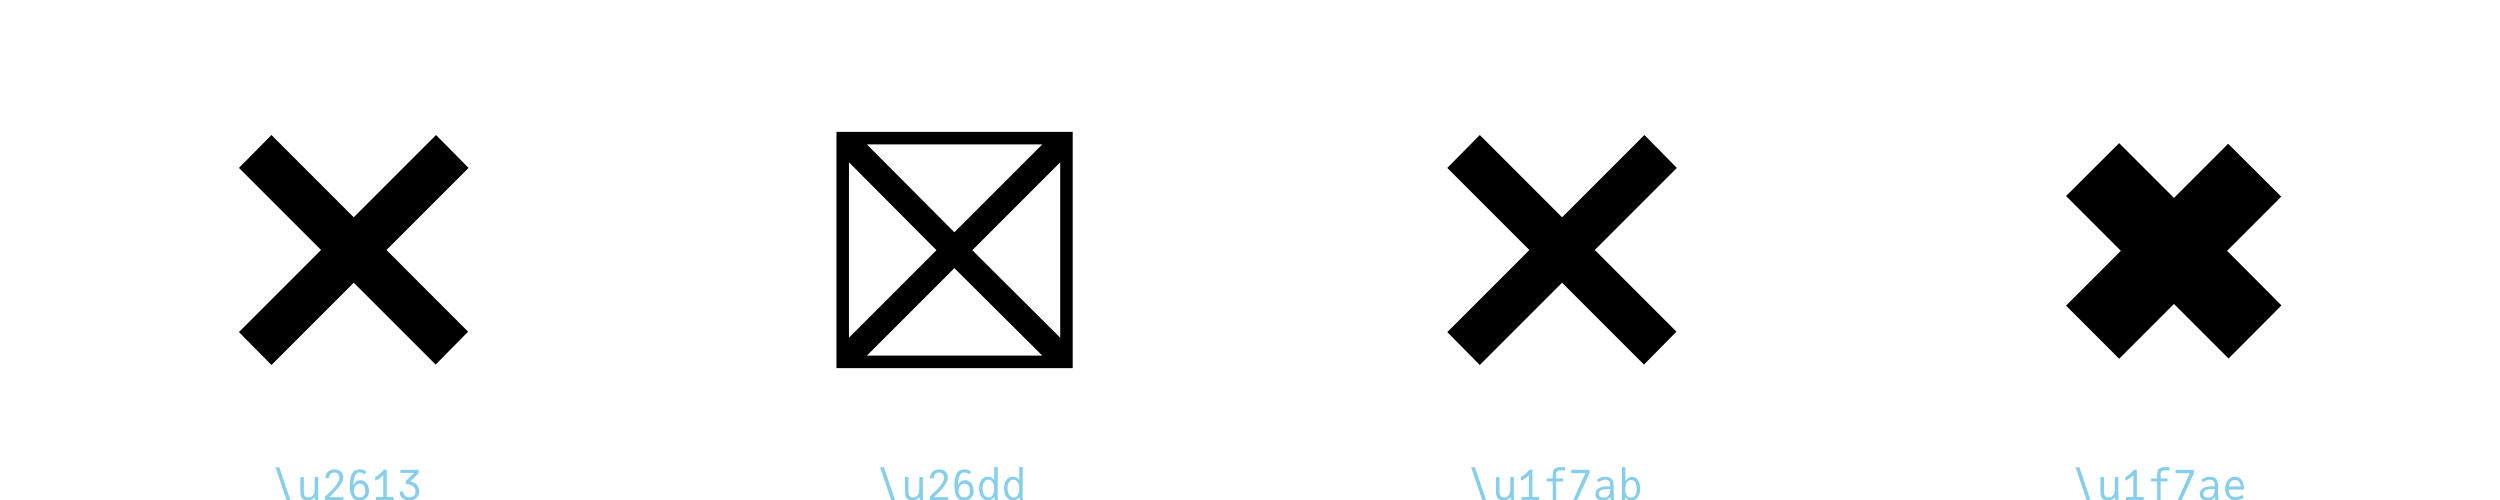
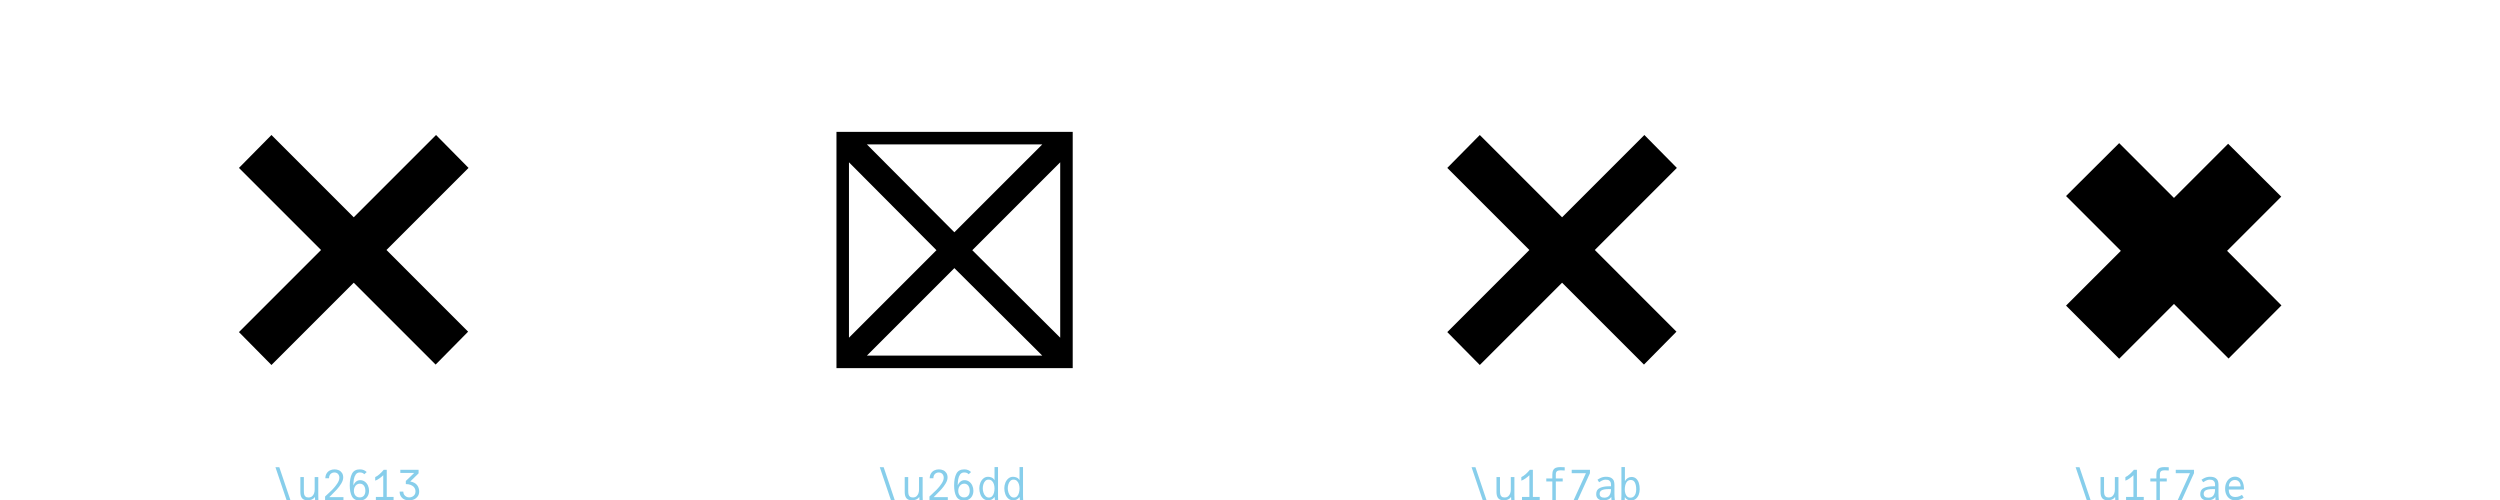
<svg xmlns="http://www.w3.org/2000/svg" xmlns:xlink="http://www.w3.org/1999/xlink" width="600pt" height="120pt" viewBox="0 0 600 120" version="1.1">
  <defs>
    <g>
      <symbol overflow="visible" id="glyph0-0">
-         <path style="stroke:none;" d="M 3.602 17 L 3.602 -72.5 L 56.398 -72.5 L 56.398 17 Z M 8.801 11.801 L 51.199 11.801 L 51.199 -67.301 L 8.801 -67.301 Z M 16.352 -45 C 16.25 -50.066 17.602 -53.367 20.398 -54.898 C 23.199 -56.434 26.168 -57.199 29.301 -57.199 C 33.602 -57.199 36.91 -56.215 39.227 -54.25 C 41.543 -52.285 42.699 -49.465 42.699 -45.801 C 42.699 -44.168 42.383 -42.648 41.75 -41.25 C 41.117 -39.852 40.359 -38.617 39.477 -37.551 C 38.594 -36.484 37.383 -35.168 35.852 -33.602 L 34.199 -31.898 C 33.199 -31.031 32.535 -30.352 32.199 -29.852 C 31.867 -29.352 31.699 -28.617 31.699 -27.648 L 31.699 -25 L 26 -25 L 26 -27.648 C 26 -28.75 26.043 -29.617 26.125 -30.25 C 26.207 -30.883 26.449 -31.535 26.852 -32.199 C 27.352 -33 27.949 -33.75 28.648 -34.449 C 29.348 -35.148 30.199 -35.949 31.199 -36.852 C 32.434 -37.949 33.391 -38.875 34.074 -39.625 C 34.758 -40.375 35.34 -41.25 35.824 -42.25 C 36.309 -43.25 36.551 -44.352 36.551 -45.551 C 36.551 -47.516 35.867 -49.035 34.5 -50.102 C 33.133 -51.168 31.184 -51.699 28.648 -51.699 C 27.617 -51.699 26.582 -51.477 25.551 -51.023 C 24.516 -50.574 23.668 -49.852 23 -48.852 C 22.332 -47.852 22.035 -46.566 22.102 -45 Z M 34.648 -16.301 C 34.648 -14.898 34.148 -13.699 33.148 -12.699 C 32.148 -11.699 30.934 -11.199 29.5 -11.199 C 28.102 -11.199 26.898 -11.699 25.898 -12.699 C 24.898 -13.699 24.398 -14.898 24.398 -16.301 C 24.398 -17.133 24.582 -17.918 24.949 -18.648 C 25.148 -19.418 25.5 -20.008 26 -20.426 C 26.5 -20.844 27.184 -21.117 28.051 -21.25 C 28.648 -21.383 29.133 -21.449 29.5 -21.449 C 30.934 -21.449 32.148 -20.949 33.148 -19.949 C 34.148 -18.949 34.648 -17.734 34.648 -16.301 Z M 23.199 -10.199 C 24.602 -10.199 25.809 -9.691 26.824 -8.676 C 27.84 -7.66 28.352 -6.449 28.352 -5.051 C 28.352 -3.648 27.84 -2.449 26.824 -1.449 C 25.809 -0.449 24.602 0.051 23.199 0.051 C 21.801 0.051 20.602 -0.449 19.602 -1.449 C 18.602 -2.449 18.102 -3.648 18.102 -5.051 C 18.102 -6.449 18.602 -7.66 19.602 -8.676 C 20.602 -9.691 21.801 -10.199 23.199 -10.199 Z M 35.852 -10.199 C 37.25 -10.199 38.449 -9.691 39.449 -8.676 C 40.449 -7.66 40.949 -6.449 40.949 -5.051 C 40.949 -3.648 40.449 -2.449 39.449 -1.449 C 38.449 -0.449 37.25 0.051 35.852 0.051 C 34.418 0.051 33.199 -0.449 32.199 -1.449 C 31.199 -2.449 30.699 -3.648 30.699 -5.051 C 30.699 -6.449 31.199 -7.66 32.199 -8.676 C 33.199 -9.691 34.418 -10.199 35.852 -10.199 Z M 35.852 -10.199 " />
+         <path style="stroke:none;" d="M 3.602 17 L 3.602 -72.5 L 56.398 -72.5 L 56.398 17 Z M 8.801 11.801 L 51.199 11.801 L 51.199 -67.301 L 8.801 -67.301 Z M 29.648 -52.699 C 27.516 -52.699 25.785 -52.16 24.449 -51.074 C 23.117 -49.992 22.484 -48.316 22.551 -46.051 L 16.801 -46.051 C 16.801 -51.117 18.141 -54.418 20.824 -55.949 C 23.508 -57.484 26.25 -58.25 29.051 -58.25 C 33.719 -58.25 37.242 -57.293 39.625 -55.375 C 42.008 -53.457 43.199 -50.75 43.199 -47.25 C 43.199 -45.484 42.918 -43.91 42.352 -42.523 C 41.785 -41.141 41.074 -39.926 40.227 -38.875 C 39.375 -37.824 38.184 -36.516 36.648 -34.949 L 34.648 -32.898 C 33.684 -32.066 33.035 -31.391 32.699 -30.875 C 32.367 -30.359 32.199 -29.617 32.199 -28.648 L 32.199 -24.551 L 26.5 -24.551 L 26.5 -28.648 C 26.5 -29.883 26.543 -30.793 26.625 -31.375 C 26.707 -31.957 26.949 -32.582 27.352 -33.25 C 28.082 -34.484 29.465 -35.984 31.5 -37.75 C 32.734 -38.852 33.707 -39.785 34.426 -40.551 C 35.141 -41.316 35.75 -42.199 36.25 -43.199 C 36.75 -44.199 37 -45.301 37 -46.5 C 37 -48.465 36.332 -49.992 35 -51.074 C 33.668 -52.156 31.883 -52.699 29.648 -52.699 Z M 34.551 -16.75 C 34.551 -15.352 34.051 -14.148 33.051 -13.148 C 32.051 -12.148 30.832 -11.648 29.398 -11.648 C 28 -11.648 26.801 -12.148 25.801 -13.148 C 24.801 -14.148 24.301 -15.352 24.301 -16.75 C 24.301 -18.184 24.801 -19.398 25.801 -20.398 C 26.801 -21.398 28 -21.898 29.398 -21.898 C 30.832 -21.898 32.051 -21.398 33.051 -20.398 C 34.051 -19.398 34.551 -18.184 34.551 -16.75 Z M 23.102 -10.648 C 24.5 -10.648 25.707 -10.141 26.727 -9.125 C 27.742 -8.109 28.25 -6.898 28.25 -5.5 C 28.25 -4.102 27.742 -2.898 26.727 -1.898 C 25.707 -0.898 24.5 -0.398 23.102 -0.398 C 21.699 -0.398 20.5 -0.898 19.5 -1.898 C 18.5 -2.898 18 -4.102 18 -5.5 C 18 -6.898 18.5 -8.109 19.5 -9.125 C 20.5 -10.141 21.699 -10.648 23.102 -10.648 Z M 35.75 -10.648 C 37.148 -10.648 38.352 -10.141 39.352 -9.125 C 40.352 -8.109 40.852 -6.898 40.852 -5.5 C 40.852 -4.102 40.352 -2.898 39.352 -1.898 C 38.352 -0.898 37.148 -0.398 35.75 -0.398 C 34.316 -0.398 33.102 -0.898 32.102 -1.898 C 31.102 -2.898 30.602 -4.102 30.602 -5.5 C 30.602 -6.898 31.102 -8.109 32.102 -9.125 C 33.102 -10.141 34.316 -10.648 35.75 -10.648 Z M 35.75 -10.648 " />
      </symbol>
      <symbol overflow="visible" id="glyph0-1">
        <path style="stroke:none;" d="M 49.699 -55.199 L 57.5 -47.301 L 37.801 -27.602 L 57.398 -8 L 49.602 -0.102 L 29.949 -19.75 L 10.199 0 L 2.398 -7.898 L 22.102 -27.602 L 2.398 -47.301 L 10.199 -55.199 L 29.949 -35.449 Z M 49.699 -55.199 " />
      </symbol>
      <symbol overflow="visible" id="glyph0-2">
        <path style="stroke:none;" d="M 58.301 0 L 58.301 -56.699 L 1.602 -56.699 L 1.602 0 Z M 51 -53.699 L 29.898 -32.602 L 8.898 -53.699 Z M 25.602 -28.301 L 4.602 -7.301 L 4.602 -49.398 Z M 55.301 -7.301 L 34.199 -28.301 L 55.301 -49.398 Z M 51 -3 L 8.898 -3 L 29.898 -24 Z M 51 -3 " />
      </symbol>
      <symbol overflow="visible" id="glyph0-3">
        <path style="stroke:none;" d="M 49.699 -55.199 L 57.5 -47.301 L 37.801 -27.602 L 57.398 -8 L 49.602 -0.102 L 29.949 -19.75 L 10.199 0 L 2.398 -7.898 L 22.102 -27.602 L 2.398 -47.301 L 10.199 -55.199 L 29.949 -35.449 Z M 49.699 -55.199 " />
      </symbol>
      <symbol overflow="visible" id="glyph0-4">
        <path style="stroke:none;" d="M 42.852 -25.449 L 55.898 -12.352 L 43.199 0.398 L 30.102 -12.699 L 16.949 0.449 L 4.199 -12.301 L 17.352 -25.449 L 4.199 -38.602 L 16.949 -51.301 L 30.102 -38.148 L 43.102 -51.148 L 55.852 -38.449 Z M 42.852 -25.449 " />
      </symbol>
      <symbol overflow="visible" id="glyph1-0">
-         <path style="stroke:none;" d="M 0.359 1.699 L 0.359 -7.25 L 5.641 -7.25 L 5.641 1.699 Z M 0.879 1.18 L 5.121 1.18 L 5.121 -6.73 L 0.879 -6.73 Z M 1.637 -4.5 C 1.625 -5.008 1.762 -5.336 2.039 -5.488 C 2.32 -5.645 2.617 -5.719 2.93 -5.719 C 3.359 -5.719 3.691 -5.621 3.922 -5.426 C 4.152 -5.23 4.27 -4.945 4.27 -4.578 C 4.27 -4.418 4.238 -4.266 4.176 -4.125 C 4.113 -3.984 4.035 -3.863 3.949 -3.754 C 3.859 -3.648 3.738 -3.516 3.586 -3.359 L 3.422 -3.191 C 3.32 -3.105 3.254 -3.035 3.219 -2.984 C 3.188 -2.934 3.172 -2.863 3.172 -2.766 L 3.172 -2.5 L 2.602 -2.5 L 2.602 -2.766 C 2.602 -2.875 2.605 -2.961 2.613 -3.023 C 2.621 -3.086 2.645 -3.152 2.684 -3.219 C 2.734 -3.301 2.797 -3.375 2.863 -3.445 C 2.934 -3.516 3.02 -3.594 3.121 -3.684 C 3.242 -3.793 3.34 -3.887 3.406 -3.961 C 3.477 -4.035 3.535 -4.125 3.582 -4.227 C 3.629 -4.324 3.656 -4.434 3.656 -4.555 C 3.656 -4.75 3.586 -4.902 3.449 -5.012 C 3.312 -5.117 3.117 -5.172 2.863 -5.172 C 2.762 -5.172 2.66 -5.148 2.555 -5.102 C 2.453 -5.059 2.367 -4.984 2.301 -4.887 C 2.234 -4.785 2.203 -4.656 2.211 -4.5 Z M 3.465 -1.629 C 3.465 -1.488 3.414 -1.371 3.316 -1.27 C 3.215 -1.168 3.094 -1.121 2.949 -1.121 C 2.809 -1.121 2.691 -1.172 2.59 -1.27 C 2.488 -1.371 2.441 -1.488 2.441 -1.629 C 2.441 -1.715 2.457 -1.793 2.496 -1.863 C 2.516 -1.941 2.551 -2 2.602 -2.043 C 2.652 -2.086 2.719 -2.113 2.805 -2.125 C 2.863 -2.137 2.914 -2.145 2.949 -2.145 C 3.094 -2.145 3.215 -2.094 3.316 -1.996 C 3.414 -1.895 3.465 -1.773 3.465 -1.629 Z M 2.32 -1.02 C 2.461 -1.02 2.582 -0.969 2.684 -0.867 C 2.785 -0.766 2.836 -0.645 2.836 -0.504 C 2.836 -0.363 2.785 -0.246 2.684 -0.145 C 2.582 -0.043 2.461 0.004 2.32 0.004 C 2.18 0.004 2.059 -0.047 1.961 -0.145 C 1.859 -0.246 1.809 -0.363 1.809 -0.504 C 1.809 -0.645 1.859 -0.766 1.961 -0.867 C 2.059 -0.969 2.18 -1.02 2.32 -1.02 Z M 3.586 -1.02 C 3.727 -1.02 3.844 -0.969 3.945 -0.867 C 4.047 -0.766 4.094 -0.645 4.094 -0.504 C 4.094 -0.363 4.047 -0.246 3.945 -0.145 C 3.844 -0.043 3.727 0.004 3.586 0.004 C 3.441 0.004 3.32 -0.047 3.219 -0.145 C 3.121 -0.246 3.07 -0.363 3.07 -0.504 C 3.07 -0.645 3.121 -0.766 3.219 -0.867 C 3.32 -0.969 3.441 -1.02 3.586 -1.02 Z M 3.586 -1.02 " />
+         <path style="stroke:none;" d="M 0.359 1.699 L 0.359 -7.25 L 5.641 -7.25 L 5.641 1.699 Z M 0.879 1.18 L 5.121 1.18 L 5.121 -6.73 L 0.879 -6.73 Z M 2.965 -5.27 C 2.75 -5.27 2.578 -5.215 2.445 -5.109 C 2.312 -5 2.25 -4.832 2.254 -4.605 L 1.68 -4.605 C 1.68 -5.113 1.812 -5.441 2.082 -5.594 C 2.352 -5.746 2.625 -5.824 2.906 -5.824 C 3.371 -5.824 3.723 -5.73 3.961 -5.539 C 4.199 -5.348 4.32 -5.074 4.32 -4.727 C 4.32 -4.551 4.293 -4.391 4.234 -4.254 C 4.18 -4.113 4.109 -3.992 4.023 -3.887 C 3.938 -3.781 3.816 -3.652 3.664 -3.496 L 3.465 -3.289 C 3.367 -3.207 3.305 -3.141 3.27 -3.086 C 3.238 -3.035 3.219 -2.961 3.219 -2.863 L 3.219 -2.453 L 2.648 -2.453 L 2.648 -2.863 C 2.648 -2.988 2.652 -3.078 2.664 -3.137 C 2.672 -3.195 2.695 -3.258 2.734 -3.324 C 2.809 -3.449 2.945 -3.598 3.148 -3.773 C 3.273 -3.883 3.371 -3.977 3.441 -4.055 C 3.516 -4.133 3.574 -4.219 3.625 -4.32 C 3.676 -4.422 3.699 -4.531 3.699 -4.648 C 3.699 -4.848 3.633 -5 3.5 -5.109 C 3.367 -5.215 3.188 -5.27 2.965 -5.27 Z M 3.453 -1.676 C 3.453 -1.535 3.406 -1.414 3.305 -1.316 C 3.203 -1.215 3.082 -1.164 2.941 -1.164 C 2.801 -1.164 2.68 -1.215 2.578 -1.316 C 2.48 -1.414 2.43 -1.535 2.43 -1.676 C 2.43 -1.82 2.48 -1.941 2.578 -2.039 C 2.68 -2.141 2.801 -2.191 2.941 -2.191 C 3.082 -2.191 3.203 -2.141 3.305 -2.039 C 3.406 -1.941 3.453 -1.816 3.453 -1.676 Z M 2.309 -1.066 C 2.449 -1.066 2.57 -1.016 2.672 -0.914 C 2.773 -0.812 2.824 -0.691 2.824 -0.551 C 2.824 -0.41 2.773 -0.289 2.672 -0.191 C 2.57 -0.09 2.449 -0.039 2.309 -0.039 C 2.168 -0.039 2.051 -0.09 1.949 -0.191 C 1.852 -0.289 1.801 -0.41 1.801 -0.551 C 1.801 -0.691 1.852 -0.812 1.949 -0.914 C 2.051 -1.016 2.172 -1.066 2.309 -1.066 Z M 3.574 -1.066 C 3.715 -1.066 3.836 -1.016 3.934 -0.914 C 4.035 -0.812 4.086 -0.691 4.086 -0.551 C 4.086 -0.41 4.035 -0.289 3.934 -0.191 C 3.836 -0.09 3.715 -0.039 3.574 -0.039 C 3.43 -0.039 3.309 -0.09 3.211 -0.191 C 3.109 -0.289 3.059 -0.41 3.059 -0.551 C 3.059 -0.691 3.109 -0.812 3.211 -0.914 C 3.309 -1.016 3.434 -1.066 3.574 -1.066 Z M 3.574 -1.066 " />
      </symbol>
      <symbol overflow="visible" id="glyph1-1">
        <path style="stroke:none;" d="M 5.078 1.898 L 4.16 1.898 L 0.852 -7.879 L 1.781 -7.879 Z M 5.078 1.898 " />
      </symbol>
      <symbol overflow="visible" id="glyph1-2">
-         <path style="stroke:none;" d="M 2.578 0.07 C 1.957 0.07 1.508 -0.098 1.238 -0.43 C 0.965 -0.762 0.828 -1.254 0.828 -1.898 L 0.828 -5.5 L 1.672 -5.5 L 1.672 -2.238 C 1.672 -1.891 1.695 -1.602 1.742 -1.375 C 1.789 -1.148 1.898 -0.965 2.062 -0.824 C 2.227 -0.68 2.473 -0.609 2.801 -0.609 C 3.141 -0.609 3.422 -0.699 3.641 -0.883 C 3.859 -1.062 4.02 -1.301 4.121 -1.586 C 4.219 -1.875 4.27 -2.188 4.27 -2.52 L 4.27 -5.5 L 5.129 -5.5 L 5.129 -1.191 C 5.129 -0.969 5.137 -0.699 5.148 -0.379 C 5.148 -0.305 5.152 -0.18 5.16 0 L 4.371 0 L 4.328 -0.73 C 4.141 -0.453 3.895 -0.25 3.594 -0.121 C 3.293 0.008 2.957 0.07 2.578 0.07 Z M 2.578 0.07 " />
+         <path style="stroke:none;" d="M 2.586 0.07 C 1.961 0.07 1.516 -0.098 1.242 -0.43 C 0.973 -0.762 0.836 -1.254 0.836 -1.898 L 0.836 -5.5 L 1.676 -5.5 L 1.676 -2.238 C 1.676 -1.891 1.699 -1.602 1.746 -1.375 C 1.797 -1.148 1.902 -0.965 2.066 -0.824 C 2.23 -0.68 2.477 -0.609 2.805 -0.609 C 3.145 -0.609 3.426 -0.699 3.645 -0.883 C 3.863 -1.062 4.023 -1.301 4.125 -1.586 C 4.227 -1.875 4.273 -2.188 4.273 -2.52 L 4.273 -5.5 L 5.137 -5.5 L 5.137 -1.191 C 5.137 -0.969 5.141 -0.699 5.156 -0.379 C 5.156 -0.305 5.16 -0.18 5.164 0 L 4.375 0 L 4.336 -0.73 C 4.145 -0.453 3.898 -0.25 3.602 -0.121 C 3.301 0.008 2.961 0.07 2.586 0.07 Z M 2.586 0.07 " />
      </symbol>
      <symbol overflow="visible" id="glyph1-3">
        <path style="stroke:none;" d="M 0.77 -0.84 L 0.996 -1.047 C 1.555 -1.551 2.055 -2.027 2.496 -2.473 C 2.934 -2.918 3.328 -3.398 3.676 -3.922 C 4.023 -4.441 4.199 -4.914 4.199 -5.34 C 4.199 -5.598 4.148 -5.82 4.047 -6.012 C 3.945 -6.203 3.805 -6.352 3.625 -6.453 C 3.445 -6.559 3.238 -6.609 3.012 -6.609 C 2.758 -6.609 2.531 -6.551 2.336 -6.438 C 2.137 -6.324 1.984 -6.16 1.875 -5.949 C 1.766 -5.738 1.711 -5.496 1.711 -5.219 L 0.828 -5.219 C 0.84 -5.672 0.941 -6.059 1.141 -6.379 C 1.336 -6.699 1.602 -6.941 1.934 -7.105 C 2.266 -7.27 2.633 -7.352 3.039 -7.352 C 3.418 -7.352 3.762 -7.277 4.078 -7.137 C 4.395 -6.992 4.645 -6.773 4.836 -6.484 C 5.023 -6.191 5.121 -5.832 5.121 -5.41 C 5.121 -4.965 4.969 -4.484 4.664 -3.973 C 4.359 -3.461 4.004 -2.988 3.609 -2.551 C 3.211 -2.113 2.723 -1.613 2.145 -1.047 L 1.781 -0.691 L 5.18 -0.691 L 5.18 0.051 L 0.77 0.051 Z M 0.77 -0.84 " />
      </symbol>
      <symbol overflow="visible" id="glyph1-4">
        <path style="stroke:none;" d="M 3.102 0.121 C 2.199 0.121 1.574 -0.203 1.219 -0.855 C 0.867 -1.504 0.691 -2.395 0.691 -3.52 C 0.691 -4.672 0.867 -5.602 1.227 -6.301 C 1.582 -7 2.215 -7.352 3.129 -7.352 C 3.488 -7.352 3.801 -7.293 4.066 -7.176 C 4.328 -7.059 4.559 -6.902 4.762 -6.711 L 4.18 -6.18 C 3.941 -6.465 3.582 -6.609 3.109 -6.609 C 2.68 -6.609 2.352 -6.445 2.125 -6.121 C 1.898 -5.793 1.75 -5.41 1.676 -4.969 C 1.602 -4.527 1.559 -4.043 1.551 -3.52 C 1.734 -3.918 1.961 -4.223 2.234 -4.438 C 2.504 -4.652 2.824 -4.762 3.191 -4.762 C 3.605 -4.762 3.973 -4.645 4.297 -4.414 C 4.621 -4.18 4.875 -3.871 5.051 -3.484 C 5.23 -3.094 5.32 -2.676 5.32 -2.23 C 5.32 -1.773 5.227 -1.367 5.043 -1.012 C 4.859 -0.652 4.598 -0.375 4.262 -0.176 C 3.926 0.02 3.535 0.121 3.102 0.121 Z M 3.078 -0.621 C 3.52 -0.621 3.855 -0.766 4.09 -1.051 C 4.324 -1.34 4.441 -1.727 4.441 -2.211 C 4.441 -2.523 4.391 -2.809 4.297 -3.07 C 4.199 -3.332 4.051 -3.535 3.852 -3.691 C 3.652 -3.844 3.41 -3.922 3.121 -3.922 C 2.828 -3.922 2.57 -3.844 2.352 -3.688 C 2.133 -3.531 1.969 -3.324 1.852 -3.059 C 1.738 -2.797 1.68 -2.508 1.68 -2.191 C 1.68 -1.887 1.734 -1.617 1.848 -1.379 C 1.961 -1.141 2.121 -0.953 2.332 -0.82 C 2.543 -0.688 2.793 -0.621 3.078 -0.621 Z M 3.078 -0.621 " />
      </symbol>
      <symbol overflow="visible" id="glyph1-5">
        <path style="stroke:none;" d="M 0.961 0 L 0.961 -0.738 L 2.73 -0.738 L 2.73 -5.949 C 2.461 -5.68 2.141 -5.414 1.766 -5.152 C 1.395 -4.891 1.074 -4.723 0.801 -4.648 L 0.801 -5.5 C 1.133 -5.641 1.496 -5.887 1.883 -6.238 C 2.27 -6.594 2.59 -6.93 2.84 -7.25 L 3.57 -7.25 L 3.57 -0.738 L 5.211 -0.738 L 5.211 0 Z M 0.961 0 " />
      </symbol>
      <symbol overflow="visible" id="glyph1-6">
        <path style="stroke:none;" d="M 3.211 -4.441 C 3.961 -4.309 4.504 -4.02 4.844 -3.582 C 5.18 -3.145 5.352 -2.625 5.352 -2.02 C 5.352 -1.574 5.234 -1.188 4.996 -0.867 C 4.762 -0.547 4.457 -0.301 4.086 -0.137 C 3.711 0.027 3.324 0.109 2.922 0.109 C 2.523 0.109 2.152 0.031 1.809 -0.129 C 1.465 -0.285 1.188 -0.527 0.977 -0.848 C 0.766 -1.168 0.66 -1.559 0.66 -2.02 L 1.539 -2.02 C 1.539 -1.738 1.609 -1.488 1.742 -1.273 C 1.879 -1.062 2.055 -0.898 2.273 -0.789 C 2.492 -0.676 2.723 -0.621 2.969 -0.621 C 3.23 -0.621 3.477 -0.676 3.703 -0.793 C 3.934 -0.906 4.121 -1.07 4.262 -1.281 C 4.402 -1.492 4.469 -1.738 4.469 -2.02 C 4.469 -2.398 4.371 -2.723 4.172 -2.992 C 3.973 -3.266 3.699 -3.469 3.348 -3.609 C 2.996 -3.75 2.598 -3.82 2.148 -3.82 L 2.148 -4.57 L 4.16 -6.5 L 0.828 -6.5 L 0.828 -7.25 L 5.211 -7.25 L 5.211 -6.398 Z M 3.211 -4.441 " />
      </symbol>
      <symbol overflow="visible" id="glyph1-7">
-         <path style="stroke:none;" d="M 2.699 0.059 C 2.234 0.059 1.844 -0.078 1.527 -0.359 C 1.211 -0.637 0.98 -0.996 0.828 -1.434 C 0.676 -1.871 0.602 -2.332 0.602 -2.82 C 0.602 -3.285 0.676 -3.727 0.828 -4.145 C 0.98 -4.566 1.211 -4.906 1.523 -5.172 C 1.836 -5.438 2.215 -5.57 2.672 -5.57 C 3.055 -5.57 3.371 -5.508 3.617 -5.387 C 3.867 -5.262 4.078 -5.047 4.25 -4.738 L 4.25 -7.898 L 5.09 -7.898 L 5.09 -1.199 C 5.09 -1.082 5.09 -0.949 5.094 -0.793 C 5.098 -0.637 5.102 -0.52 5.105 -0.434 L 5.121 0 L 4.352 0 L 4.25 -0.738 C 4.047 -0.445 3.828 -0.238 3.594 -0.121 C 3.359 0 3.062 0.059 2.699 0.059 Z M 2.91 -0.59 C 3.238 -0.59 3.504 -0.703 3.703 -0.926 C 3.906 -1.152 4.047 -1.43 4.129 -1.762 C 4.211 -2.09 4.25 -2.43 4.25 -2.781 C 4.25 -3.129 4.203 -3.465 4.105 -3.785 C 4.008 -4.105 3.852 -4.371 3.637 -4.578 C 3.418 -4.785 3.141 -4.891 2.801 -4.891 C 2.496 -4.891 2.242 -4.785 2.035 -4.574 C 1.828 -4.363 1.676 -4.094 1.578 -3.773 C 1.48 -3.449 1.43 -3.125 1.43 -2.801 C 1.43 -2.453 1.484 -2.109 1.598 -1.77 C 1.711 -1.43 1.875 -1.148 2.102 -0.926 C 2.324 -0.703 2.594 -0.59 2.91 -0.59 Z M 2.91 -0.59 " />
+         <path style="stroke:none;" d="M 2.84 0.059 C 2.375 0.059 1.984 -0.078 1.668 -0.359 C 1.352 -0.637 1.121 -0.996 0.969 -1.434 C 0.816 -1.871 0.738 -2.332 0.738 -2.82 C 0.738 -3.273 0.824 -3.711 0.988 -4.137 C 1.156 -4.559 1.398 -4.902 1.719 -5.172 C 2.039 -5.438 2.414 -5.57 2.844 -5.57 C 3.156 -5.57 3.453 -5.504 3.734 -5.379 C 4.012 -5.25 4.23 -5.035 4.391 -4.738 L 4.391 -7.898 L 5.23 -7.898 L 5.23 -1.199 C 5.23 -1.082 5.23 -0.949 5.234 -0.793 C 5.238 -0.637 5.242 -0.52 5.246 -0.434 L 5.262 0 L 4.488 0 L 4.391 -0.738 C 4.188 -0.445 3.969 -0.238 3.734 -0.121 C 3.5 0 3.203 0.059 2.84 0.059 Z M 3.051 -0.59 C 3.379 -0.59 3.645 -0.703 3.844 -0.926 C 4.043 -1.152 4.188 -1.43 4.266 -1.762 C 4.348 -2.09 4.391 -2.43 4.391 -2.781 C 4.391 -3.129 4.34 -3.465 4.246 -3.785 C 4.148 -4.105 3.992 -4.371 3.773 -4.578 C 3.559 -4.785 3.281 -4.891 2.941 -4.891 C 2.637 -4.891 2.383 -4.785 2.176 -4.574 C 1.969 -4.363 1.816 -4.094 1.719 -3.773 C 1.621 -3.449 1.57 -3.125 1.57 -2.801 C 1.57 -2.453 1.625 -2.109 1.738 -1.77 C 1.848 -1.43 2.016 -1.148 2.238 -0.926 C 2.461 -0.703 2.734 -0.59 3.051 -0.59 Z M 3.051 -0.59 " />
      </symbol>
      <symbol overflow="visible" id="glyph1-8">
-         <path style="stroke:none;" d="M 2.441 0 L 2.441 -4.441 L 0.988 -4.441 L 0.988 -5.172 L 2.441 -5.172 L 2.441 -6.102 C 2.441 -6.559 2.516 -6.922 2.668 -7.188 C 2.82 -7.453 3.031 -7.637 3.309 -7.742 C 3.582 -7.848 3.926 -7.898 4.34 -7.898 C 4.762 -7.898 5.117 -7.887 5.41 -7.859 L 5.41 -7.078 C 5.09 -7.105 4.785 -7.121 4.488 -7.121 C 4.227 -7.121 4.008 -7.098 3.836 -7.051 C 3.664 -7.008 3.531 -6.918 3.43 -6.781 C 3.328 -6.648 3.281 -6.449 3.281 -6.191 L 3.281 -5.172 L 4.93 -5.172 L 4.93 -4.441 L 3.281 -4.441 L 3.281 0 Z M 2.441 0 " />
+         <path style="stroke:none;" d="M 2.238 0 L 2.238 -4.441 L 0.789 -4.441 L 0.789 -5.172 L 2.238 -5.172 L 2.238 -6.102 C 2.238 -6.559 2.316 -6.922 2.469 -7.188 C 2.621 -7.453 2.832 -7.637 3.109 -7.742 C 3.383 -7.848 3.727 -7.898 4.141 -7.898 C 4.559 -7.898 4.918 -7.887 5.211 -7.859 L 5.211 -7.078 C 4.891 -7.105 4.582 -7.121 4.289 -7.121 C 4.027 -7.121 3.809 -7.098 3.637 -7.051 C 3.465 -7.008 3.328 -6.918 3.23 -6.781 C 3.129 -6.648 3.078 -6.449 3.078 -6.191 L 3.078 -5.172 L 4.73 -5.172 L 4.73 -4.441 L 3.078 -4.441 L 3.078 0 Z M 2.238 0 " />
      </symbol>
      <symbol overflow="visible" id="glyph1-9">
        <path style="stroke:none;" d="M 2.34 0 L 1.371 0 L 4.301 -6.43 L 0.891 -6.43 L 0.891 -7.25 L 5.27 -7.25 L 5.27 -6.441 Z M 2.34 0 " />
      </symbol>
      <symbol overflow="visible" id="glyph1-10">
-         <path style="stroke:none;" d="M 2.43 0.102 C 1.898 0.102 1.477 -0.027 1.164 -0.285 C 0.855 -0.543 0.699 -0.918 0.699 -1.41 C 0.699 -2.129 0.996 -2.625 1.582 -2.891 C 2.172 -3.156 2.871 -3.289 3.68 -3.289 L 4.262 -3.289 L 4.262 -3.559 C 4.262 -3.758 4.238 -3.953 4.195 -4.137 C 4.152 -4.32 4.035 -4.488 3.852 -4.645 C 3.664 -4.801 3.379 -4.879 3 -4.879 C 2.828 -4.879 2.656 -4.852 2.484 -4.801 C 2.316 -4.746 2.16 -4.684 2.016 -4.609 C 1.875 -4.535 1.703 -4.441 1.504 -4.324 C 1.48 -4.309 1.445 -4.285 1.398 -4.262 L 1.012 -4.871 C 1.227 -5.008 1.422 -5.121 1.594 -5.215 C 1.766 -5.309 1.977 -5.391 2.227 -5.469 C 2.477 -5.543 2.738 -5.578 3.02 -5.578 C 3.875 -5.578 4.43 -5.359 4.691 -4.914 C 4.949 -4.473 5.078 -3.988 5.078 -3.469 L 5.078 -1.551 C 5.078 -1.078 5.109 -0.559 5.172 0 L 4.371 0 C 4.363 -0.078 4.355 -0.188 4.352 -0.336 L 4.32 -0.75 C 4.145 -0.453 3.883 -0.238 3.539 -0.102 C 3.191 0.031 2.824 0.102 2.43 0.102 Z M 2.648 -0.559 C 3.211 -0.559 3.621 -0.746 3.879 -1.113 C 4.133 -1.48 4.262 -1.977 4.262 -2.602 C 4.027 -2.613 3.848 -2.621 3.719 -2.621 C 2.961 -2.621 2.406 -2.527 2.055 -2.348 C 1.703 -2.164 1.531 -1.875 1.531 -1.48 C 1.531 -1.168 1.629 -0.934 1.828 -0.785 C 2.027 -0.637 2.301 -0.559 2.648 -0.559 Z M 2.648 -0.559 " />
+         <path style="stroke:none;" d="M 2.496 0.102 C 1.961 0.102 1.539 -0.027 1.23 -0.285 C 0.922 -0.543 0.766 -0.918 0.766 -1.41 C 0.766 -2.129 1.059 -2.625 1.648 -2.891 C 2.234 -3.156 2.934 -3.289 3.746 -3.289 L 4.324 -3.289 L 4.324 -3.559 C 4.324 -3.773 4.305 -3.973 4.262 -4.152 C 4.219 -4.336 4.102 -4.5 3.918 -4.652 C 3.734 -4.805 3.449 -4.879 3.066 -4.879 C 2.879 -4.879 2.703 -4.859 2.543 -4.812 C 2.383 -4.766 2.238 -4.711 2.113 -4.645 C 1.988 -4.578 1.84 -4.492 1.672 -4.387 L 1.465 -4.262 L 1.074 -4.871 C 1.281 -5.004 1.473 -5.117 1.648 -5.211 C 1.824 -5.309 2.039 -5.391 2.289 -5.469 C 2.539 -5.543 2.805 -5.578 3.086 -5.578 C 3.688 -5.578 4.141 -5.473 4.445 -5.258 C 4.75 -5.043 4.941 -4.797 5.023 -4.523 C 5.105 -4.246 5.145 -3.949 5.145 -3.629 L 5.145 -1.551 C 5.145 -1.078 5.176 -0.559 5.234 0 L 4.434 0 C 4.43 -0.078 4.422 -0.188 4.414 -0.336 L 4.387 -0.75 C 4.207 -0.453 3.949 -0.238 3.602 -0.102 C 3.258 0.031 2.887 0.102 2.496 0.102 Z M 2.715 -0.559 C 3.277 -0.559 3.688 -0.746 3.941 -1.113 C 4.195 -1.48 4.324 -1.977 4.324 -2.602 C 4.09 -2.613 3.91 -2.621 3.785 -2.621 C 3.023 -2.621 2.469 -2.527 2.121 -2.348 C 1.77 -2.164 1.594 -1.875 1.594 -1.48 C 1.594 -1.168 1.695 -0.934 1.891 -0.785 C 2.09 -0.637 2.363 -0.559 2.715 -0.559 Z M 2.715 -0.559 " />
      </symbol>
      <symbol overflow="visible" id="glyph1-11">
-         <path style="stroke:none;" d="M 3.352 0.102 C 3.016 0.102 2.727 0.039 2.492 -0.082 C 2.258 -0.203 2.047 -0.406 1.859 -0.691 L 1.828 0 L 1.012 0 C 1.031 -0.379 1.039 -0.777 1.039 -1.191 L 1.039 -7.898 L 1.879 -7.898 L 1.879 -4.52 C 2.062 -4.844 2.289 -5.094 2.555 -5.266 C 2.82 -5.441 3.125 -5.531 3.461 -5.531 C 3.898 -5.531 4.266 -5.402 4.559 -5.148 C 4.852 -4.895 5.07 -4.547 5.215 -4.105 C 5.359 -3.66 5.43 -3.152 5.43 -2.578 C 5.43 -2.109 5.352 -1.672 5.191 -1.262 C 5.035 -0.855 4.797 -0.523 4.484 -0.273 C 4.172 -0.023 3.793 0.102 3.352 0.102 Z M 3.18 -0.559 C 3.512 -0.559 3.781 -0.652 3.988 -0.836 C 4.199 -1.02 4.352 -1.258 4.449 -1.551 C 4.543 -1.848 4.59 -2.172 4.59 -2.52 C 4.59 -3.203 4.488 -3.754 4.281 -4.176 C 4.074 -4.598 3.742 -4.809 3.289 -4.809 C 2.805 -4.809 2.445 -4.598 2.207 -4.168 C 1.969 -3.738 1.852 -3.184 1.852 -2.5 C 1.852 -2.172 1.895 -1.859 1.984 -1.566 C 2.074 -1.273 2.219 -1.031 2.422 -0.844 C 2.621 -0.656 2.875 -0.559 3.18 -0.559 Z M 3.18 -0.559 " />
+         <path style="stroke:none;" d="M 3.129 0.102 C 2.793 0.102 2.508 0.039 2.273 -0.082 C 2.039 -0.203 1.828 -0.406 1.641 -0.691 L 1.609 0 L 0.789 0 C 0.809 -0.379 0.82 -0.777 0.82 -1.191 L 0.82 -7.898 L 1.66 -7.898 L 1.66 -4.52 C 1.844 -4.844 2.066 -5.094 2.336 -5.266 C 2.602 -5.441 2.902 -5.531 3.238 -5.531 C 3.68 -5.531 4.047 -5.402 4.34 -5.148 C 4.633 -4.895 4.852 -4.547 4.996 -4.105 C 5.141 -3.66 5.211 -3.152 5.211 -2.578 C 5.211 -2.109 5.129 -1.672 4.973 -1.262 C 4.812 -0.855 4.578 -0.523 4.266 -0.273 C 3.953 -0.023 3.574 0.102 3.129 0.102 Z M 2.961 -0.559 C 3.289 -0.559 3.559 -0.652 3.77 -0.836 C 3.98 -1.02 4.133 -1.258 4.227 -1.551 C 4.32 -1.848 4.371 -2.172 4.371 -2.52 C 4.371 -3.203 4.266 -3.754 4.059 -4.176 C 3.852 -4.598 3.523 -4.809 3.07 -4.809 C 2.586 -4.809 2.227 -4.598 1.988 -4.168 C 1.75 -3.738 1.629 -3.184 1.629 -2.5 C 1.629 -2.172 1.676 -1.859 1.766 -1.566 C 1.855 -1.273 2 -1.031 2.199 -0.844 C 2.398 -0.656 2.652 -0.559 2.961 -0.559 Z M 2.961 -0.559 " />
      </symbol>
      <symbol overflow="visible" id="glyph1-12">
-         <path style="stroke:none;" d="M 3.23 0.078 C 2.746 0.078 2.316 -0.035 1.945 -0.27 C 1.57 -0.504 1.281 -0.832 1.078 -1.254 C 0.871 -1.68 0.77 -2.164 0.77 -2.711 C 0.77 -3.266 0.875 -3.766 1.082 -4.203 C 1.289 -4.641 1.578 -4.984 1.941 -5.23 C 2.305 -5.477 2.707 -5.602 3.148 -5.602 C 3.574 -5.602 3.953 -5.484 4.273 -5.246 C 4.598 -5.012 4.852 -4.664 5.031 -4.199 C 5.211 -3.738 5.301 -3.172 5.301 -2.512 L 1.648 -2.512 C 1.648 -1.922 1.785 -1.473 2.051 -1.172 C 2.32 -0.871 2.711 -0.719 3.219 -0.719 C 3.555 -0.719 3.863 -0.773 4.145 -0.887 C 4.43 -0.996 4.648 -1.113 4.809 -1.238 L 5.23 -0.578 C 5.102 -0.469 4.934 -0.363 4.719 -0.262 C 4.508 -0.16 4.27 -0.078 4.008 -0.016 C 3.746 0.047 3.488 0.078 3.23 0.078 Z M 4.5 -3.27 C 4.5 -3.574 4.441 -3.84 4.324 -4.074 C 4.203 -4.309 4.039 -4.488 3.832 -4.617 C 3.625 -4.746 3.391 -4.809 3.129 -4.809 C 2.867 -4.809 2.625 -4.746 2.398 -4.617 C 2.176 -4.488 2 -4.309 1.867 -4.074 C 1.734 -3.84 1.672 -3.57 1.672 -3.27 Z M 4.5 -3.27 " />
+         <path style="stroke:none;" d="M 3.195 0.078 C 2.711 0.078 2.285 -0.035 1.91 -0.27 C 1.535 -0.504 1.246 -0.832 1.043 -1.254 C 0.836 -1.68 0.734 -2.164 0.734 -2.711 C 0.734 -3.266 0.84 -3.766 1.047 -4.203 C 1.254 -4.641 1.543 -4.984 1.906 -5.23 C 2.27 -5.477 2.672 -5.602 3.113 -5.602 C 3.543 -5.602 3.918 -5.484 4.238 -5.246 C 4.562 -5.012 4.816 -4.664 4.996 -4.199 C 5.176 -3.738 5.266 -3.172 5.266 -2.512 L 1.613 -2.512 C 1.613 -1.922 1.75 -1.473 2.016 -1.172 C 2.285 -0.871 2.676 -0.719 3.184 -0.719 C 3.52 -0.719 3.828 -0.773 4.109 -0.887 C 4.395 -0.996 4.613 -1.113 4.773 -1.238 L 5.195 -0.578 C 5.07 -0.469 4.898 -0.363 4.684 -0.262 C 4.473 -0.16 4.234 -0.078 3.973 -0.016 C 3.711 0.047 3.453 0.078 3.195 0.078 Z M 4.465 -3.27 C 4.465 -3.574 4.406 -3.84 4.289 -4.074 C 4.168 -4.309 4.004 -4.488 3.797 -4.617 C 3.59 -4.746 3.355 -4.809 3.094 -4.809 C 2.832 -4.809 2.59 -4.746 2.363 -4.617 C 2.141 -4.488 1.965 -4.309 1.832 -4.074 C 1.699 -3.84 1.637 -3.57 1.637 -3.27 Z M 4.465 -3.27 " />
      </symbol>
    </g>
  </defs>
-   <g id="surface537">
+   <g id="surface2181">
    <g style="fill:rgb(0%,0%,0%);fill-opacity:1;">
      <use xlink:href="#glyph0-1" x="54.95" y="87.6" />
    </g>
    <g style="fill:rgb(52.941%,80.784%,92.157%);fill-opacity:1;">
      <use xlink:href="#glyph1-1" x="65.25" y="120" />
      <use xlink:href="#glyph1-2" x="71.25" y="120" />
      <use xlink:href="#glyph1-3" x="77.25" y="120" />
      <use xlink:href="#glyph1-4" x="83.25" y="120" />
      <use xlink:href="#glyph1-5" x="89.25" y="120" />
      <use xlink:href="#glyph1-6" x="95.25" y="120" />
    </g>
    <g style="fill:rgb(0%,0%,0%);fill-opacity:1;">
      <use xlink:href="#glyph0-2" x="199.15" y="88.35" />
    </g>
    <g style="fill:rgb(52.941%,80.784%,92.157%);fill-opacity:1;">
-       <use xlink:href="#glyph1-1" x="210.365" y="120" />
-       <use xlink:href="#glyph1-2" x="216.365" y="120" />
-       <use xlink:href="#glyph1-3" x="222.365" y="120" />
-       <use xlink:href="#glyph1-4" x="228.365" y="120" />
-       <use xlink:href="#glyph1-7" x="234.365" y="120" />
-       <use xlink:href="#glyph1-7" x="240.365" y="120" />
+       <use xlink:href="#glyph1-1" x="210.295" y="120" />
+       <use xlink:href="#glyph1-2" x="216.295" y="120" />
+       <use xlink:href="#glyph1-3" x="222.295" y="120" />
+       <use xlink:href="#glyph1-4" x="228.295" y="120" />
+       <use xlink:href="#glyph1-7" x="234.295" y="120" />
+       <use xlink:href="#glyph1-7" x="240.295" y="120" />
    </g>
    <g style="fill:rgb(0%,0%,0%);fill-opacity:1;">
      <use xlink:href="#glyph0-3" x="344.95" y="87.6" />
    </g>
    <g style="fill:rgb(52.941%,80.784%,92.157%);fill-opacity:1;">
-       <use xlink:href="#glyph1-1" x="352.21" y="120" />
-       <use xlink:href="#glyph1-2" x="358.21" y="120" />
-       <use xlink:href="#glyph1-5" x="364.21" y="120" />
-       <use xlink:href="#glyph1-8" x="370.21" y="120" />
-       <use xlink:href="#glyph1-9" x="376.21" y="120" />
-       <use xlink:href="#glyph1-10" x="382.21" y="120" />
-       <use xlink:href="#glyph1-11" x="388.21" y="120" />
+       <use xlink:href="#glyph1-1" x="352.32" y="120" />
+       <use xlink:href="#glyph1-2" x="358.32" y="120" />
+       <use xlink:href="#glyph1-5" x="364.32" y="120" />
+       <use xlink:href="#glyph1-8" x="370.32" y="120" />
+       <use xlink:href="#glyph1-9" x="376.32" y="120" />
+       <use xlink:href="#glyph1-10" x="382.32" y="120" />
+       <use xlink:href="#glyph1-11" x="388.32" y="120" />
    </g>
    <g style="fill:rgb(0%,0%,0%);fill-opacity:1;">
      <use xlink:href="#glyph0-4" x="491.65" y="85.65" />
    </g>
    <g style="fill:rgb(52.941%,80.784%,92.157%);fill-opacity:1;">
-       <use xlink:href="#glyph1-1" x="497.275" y="120" />
-       <use xlink:href="#glyph1-2" x="503.275" y="120" />
-       <use xlink:href="#glyph1-5" x="509.275" y="120" />
-       <use xlink:href="#glyph1-8" x="515.275" y="120" />
-       <use xlink:href="#glyph1-9" x="521.275" y="120" />
-       <use xlink:href="#glyph1-10" x="527.275" y="120" />
-       <use xlink:href="#glyph1-12" x="533.275" y="120" />
+       <use xlink:href="#glyph1-1" x="497.293" y="120" />
+       <use xlink:href="#glyph1-2" x="503.293" y="120" />
+       <use xlink:href="#glyph1-5" x="509.293" y="120" />
+       <use xlink:href="#glyph1-8" x="515.293" y="120" />
+       <use xlink:href="#glyph1-9" x="521.293" y="120" />
+       <use xlink:href="#glyph1-10" x="527.293" y="120" />
+       <use xlink:href="#glyph1-12" x="533.293" y="120" />
    </g>
  </g>
</svg>
